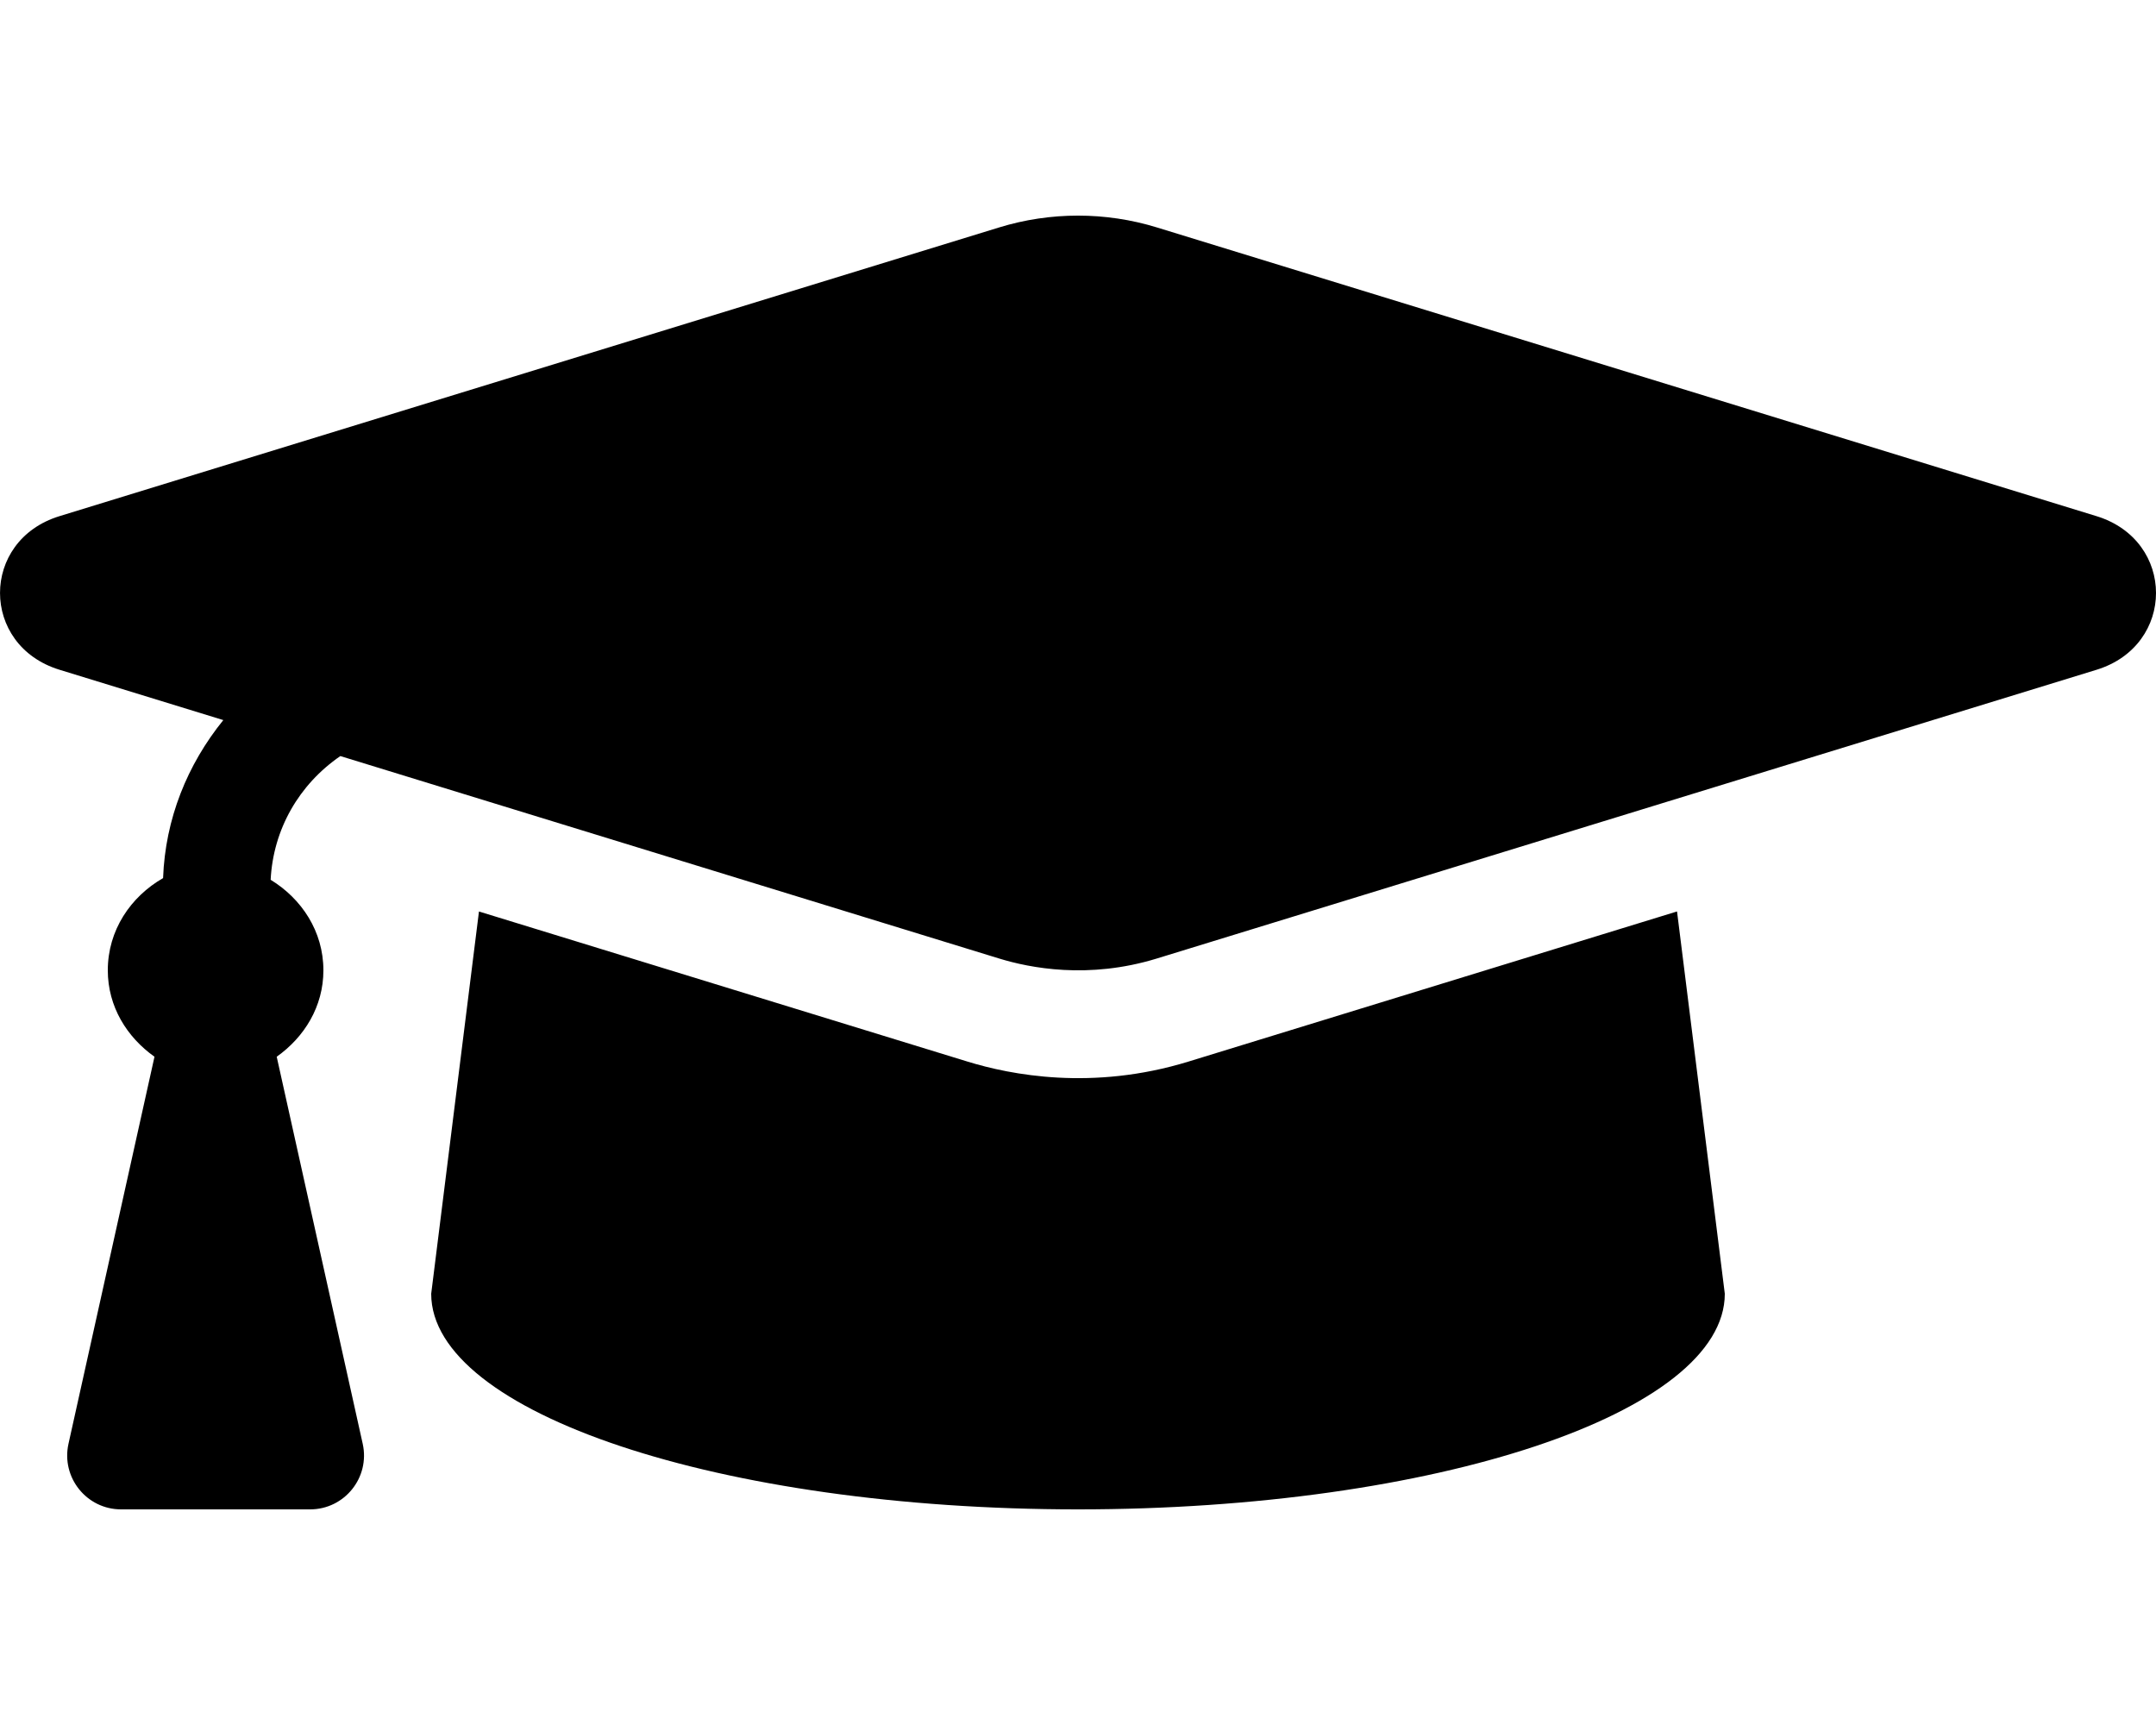
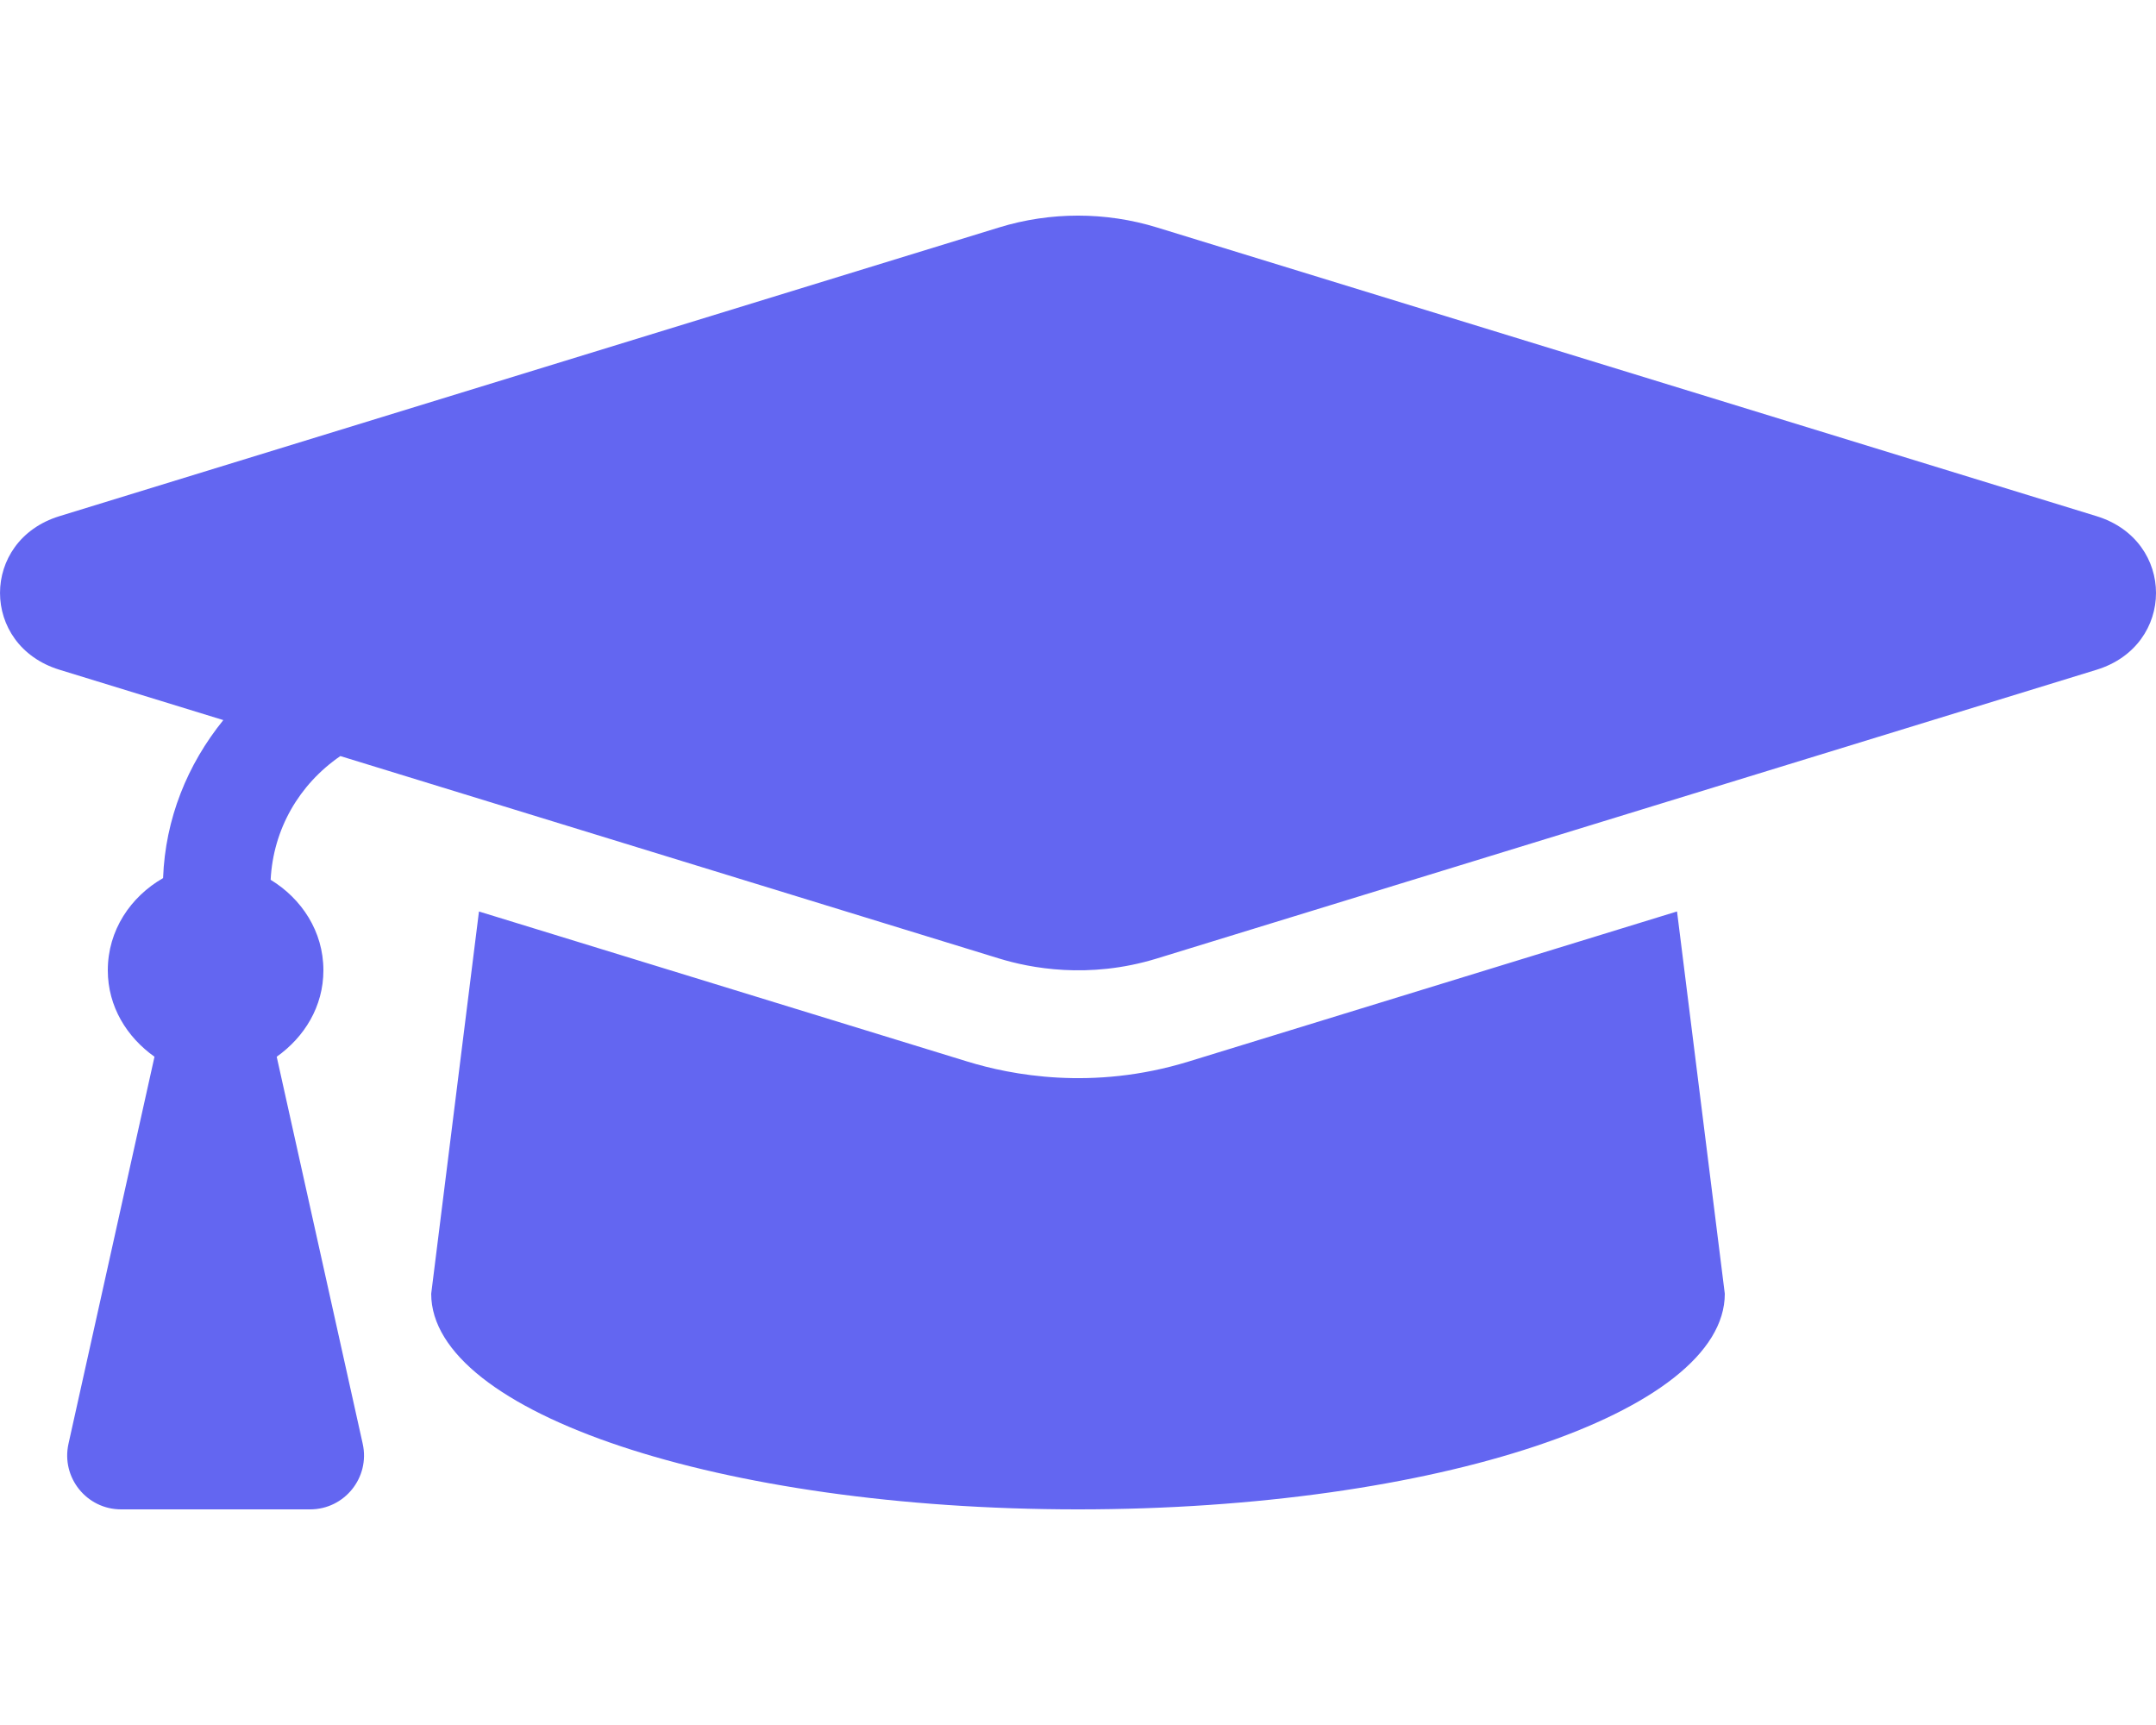
- <svg xmlns="http://www.w3.org/2000/svg" viewBox="0 0 640 512">
+ <svg xmlns="http://www.w3.org/2000/svg" viewBox="0 0 640 512" fill="#6366f1">
  <path d="M622.34 153.2L343.4 67.5c-15.2-4.67-31.6-4.67-46.79 0L17.66 153.2c-23.54 7.23-23.54 38.36 0 45.59l48.63 14.94c-10.67 13.19-17.23 29.28-17.88 46.9C38.78 266.15 32 276.11 32 288c0 10.78 5.68 19.85 13.86 25.65L20.33 428.53C18.11 438.52 25.71 448 35.94 448h56.11c10.24 0 17.84-9.48 15.62-19.47L82.14 313.65C90.32 307.85 96 298.78 96 288c0-11.57-6.47-21.25-15.66-26.87.76-15.02 8.44-28.3 20.69-36.72L296.6 284.5c9.06 2.78 26.44 6.25 46.79 0l278.95-85.7c23.55-7.24 23.55-38.36 0-45.6zM352.79 315.09c-28.53 8.76-52.84 3.92-65.59 0l-145.02-44.55L128 384c0 35.35 85.96 64 192 64s192-28.65 192-64l-14.18-113.47-145.03 44.56z" />
</svg>
